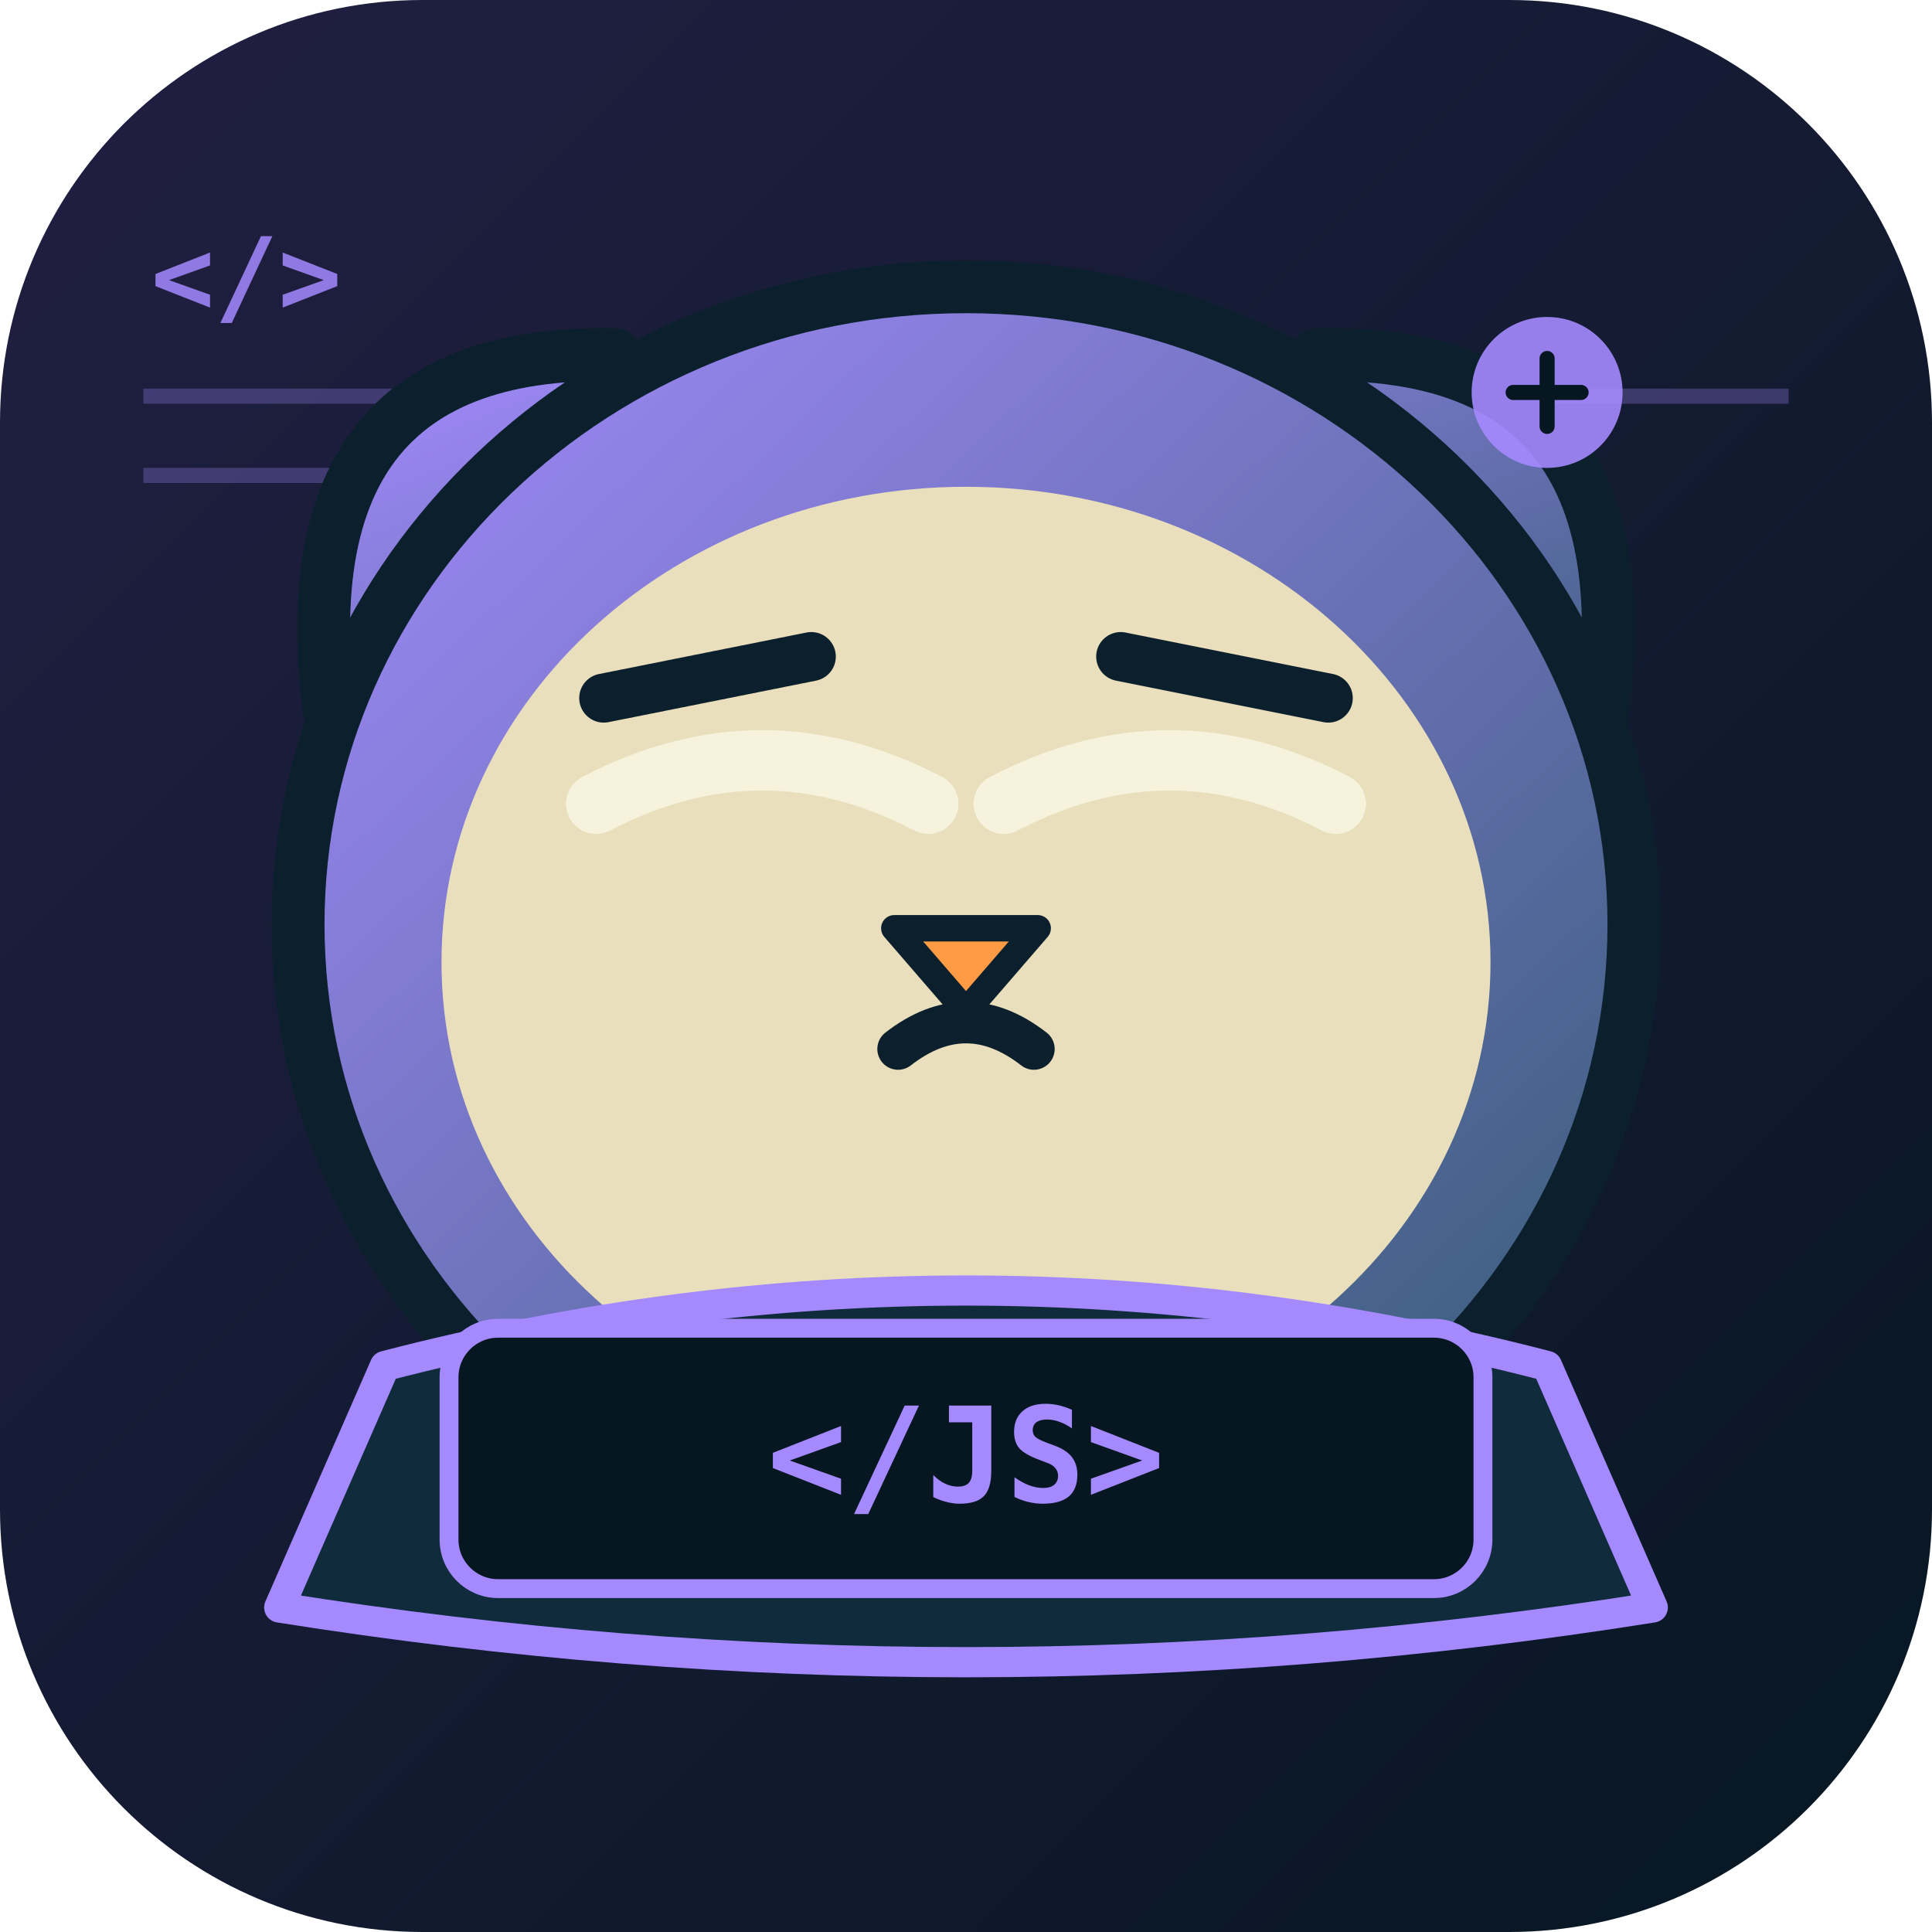
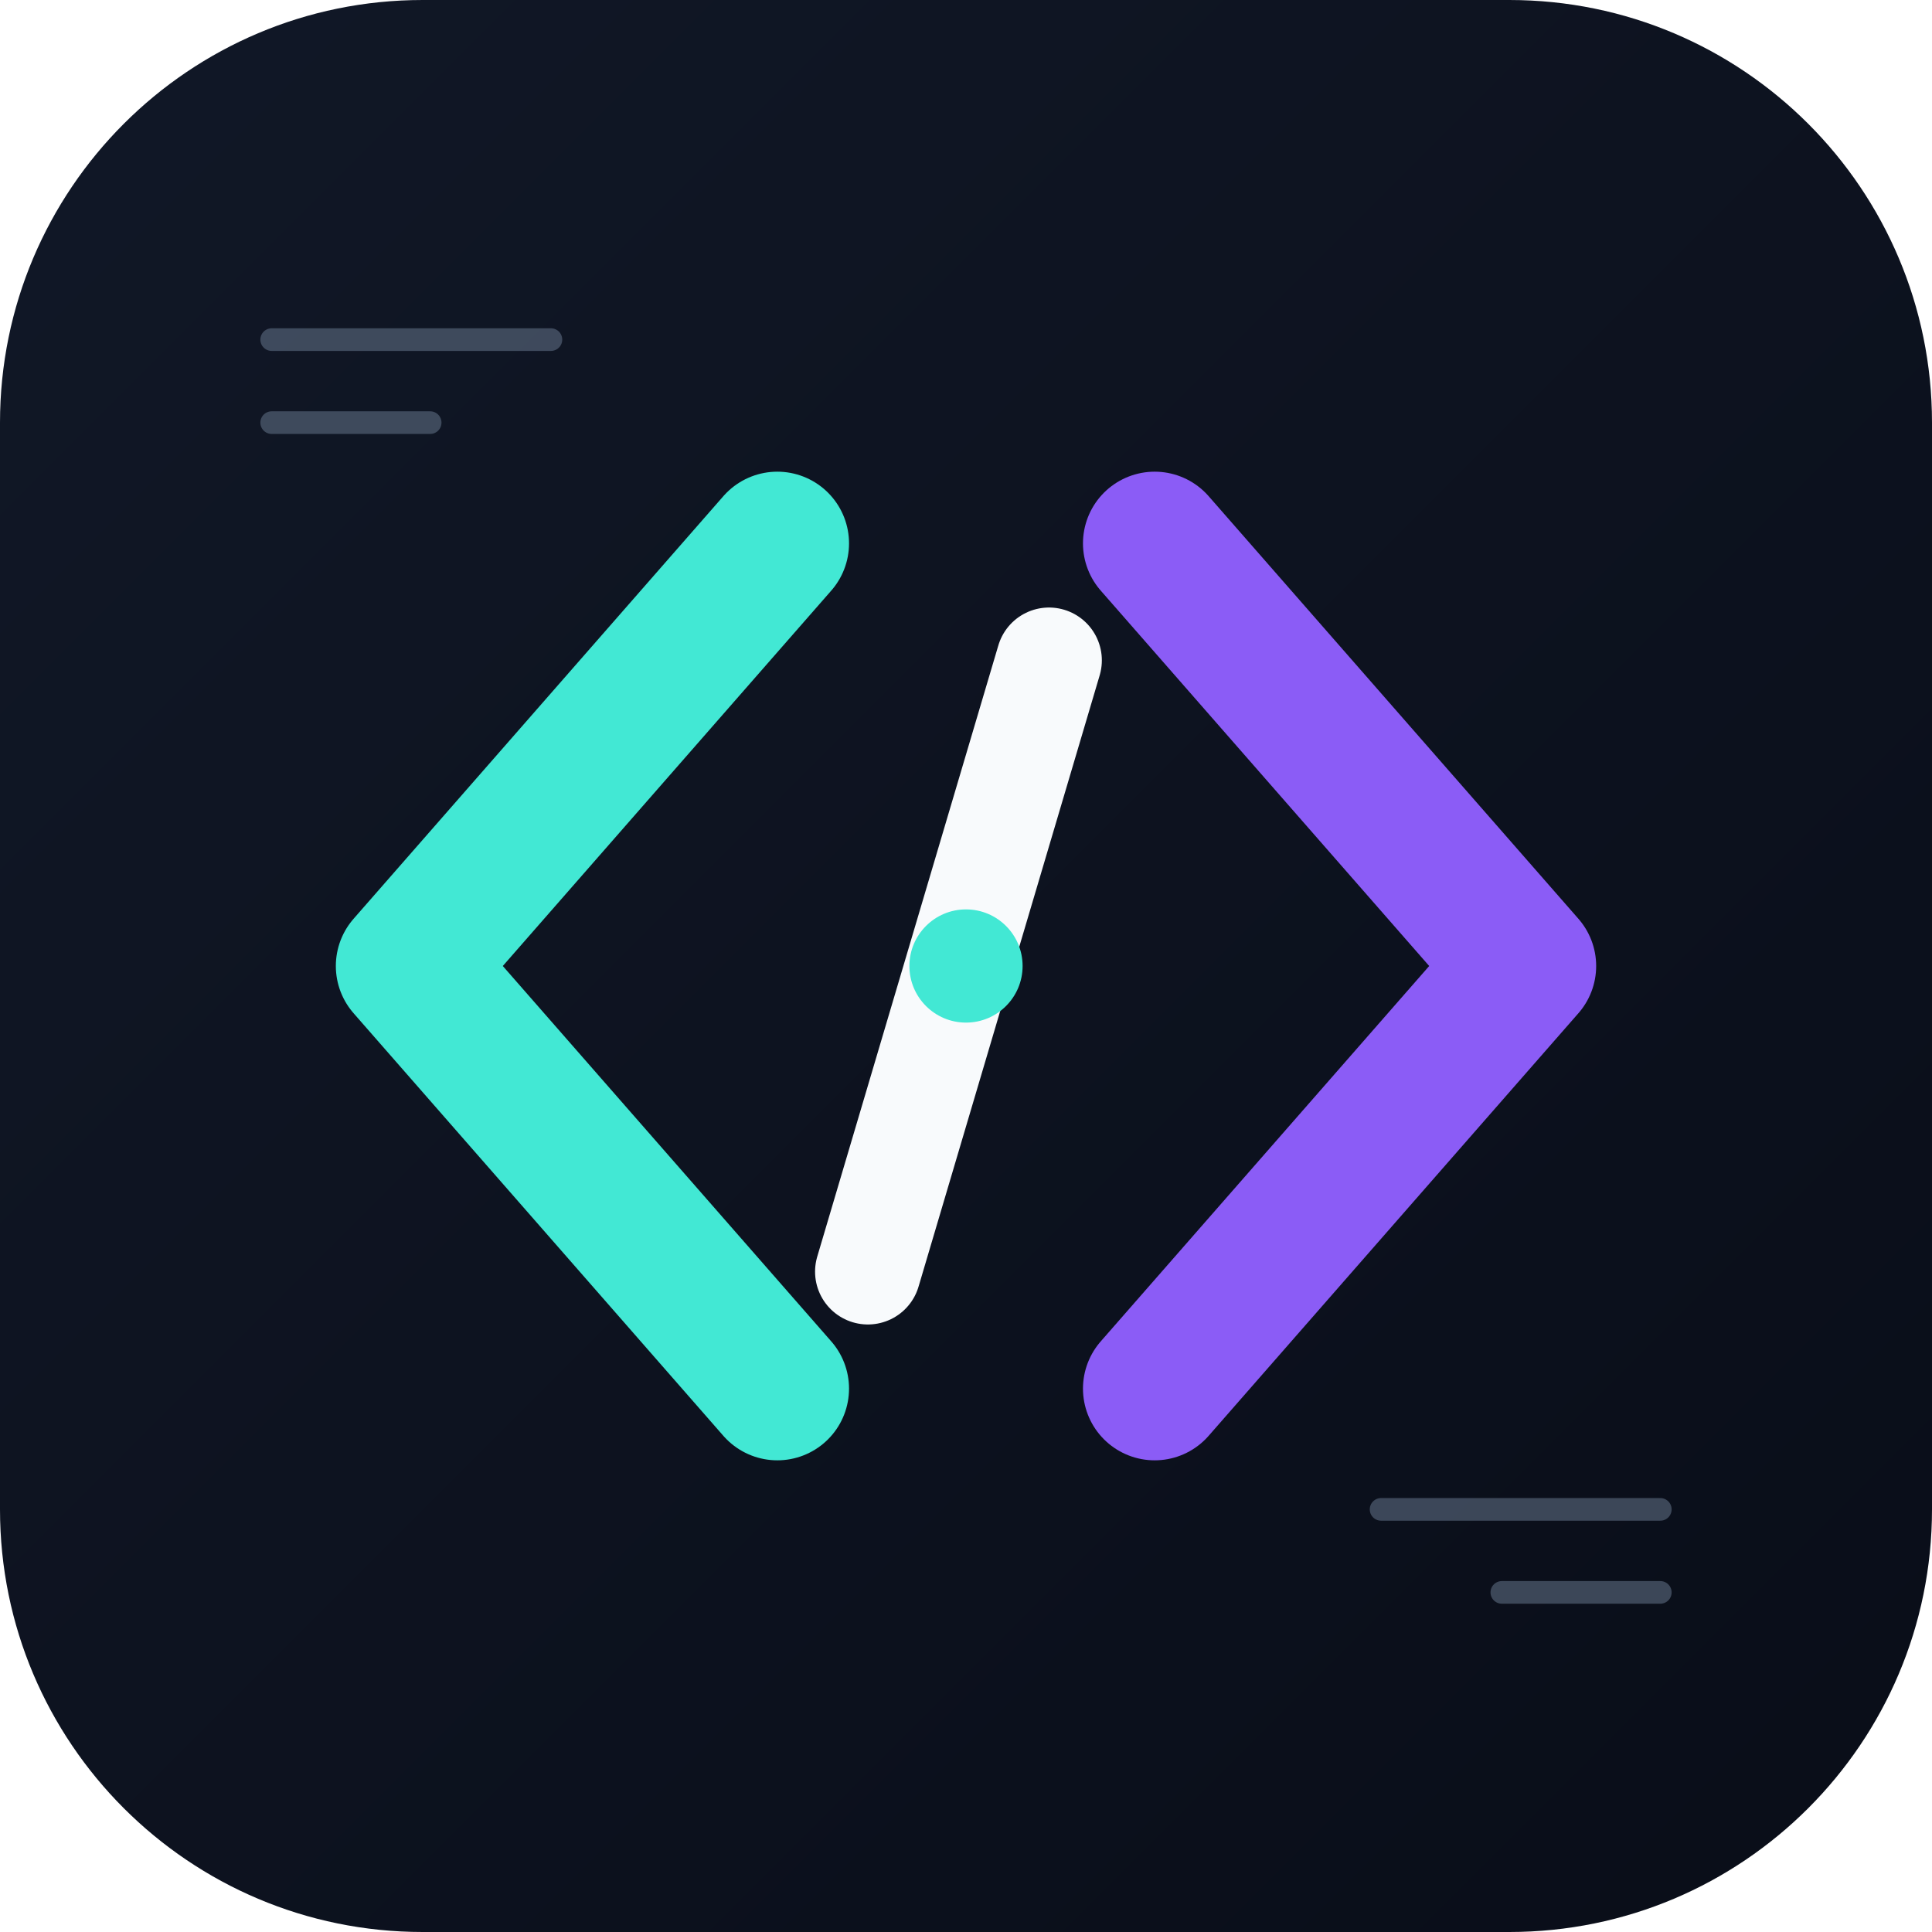
- <svg xmlns="http://www.w3.org/2000/svg" viewBox="0 0 512 512" width="512" height="512">
+ <svg xmlns="http://www.w3.org/2000/svg" viewBox="0 0 512 512" role="img" aria-labelledby="title">
  <defs>
    <linearGradient id="bg" x1="0" y1="0" x2="1" y2="1">
-       <stop stop-color="#211f42" />
-       <stop offset="1" stop-color="#071723" />
+       <stop stop-color="#111827" />
+       <stop offset="1" stop-color="#090D18" />
    </linearGradient>
-     <linearGradient id="feather" x1="0" y1="0" x2="1" y2="1">
-       <stop stop-color="#a58aff" />
-       <stop offset="1" stop-color="#315a70" />
+     <linearGradient id="mark" x1="0" y1="0" x2="1" y2="1">
+       <stop stop-color="#42E8D4" />
+       <stop offset="1" stop-color="#8B5CF6" />
    </linearGradient>
  </defs>
  <rect width="512" height="512" rx="112" fill="url(#bg)" />
-   <path d="M38 105 H474 M38 126 H160" stroke="#a58aff" stroke-width="4" opacity=".28" />
-   <text x="40" y="83" font-family="monospace" font-size="28" font-weight="700" fill="#a58aff" opacity=".85">&lt;/&gt;</text>
-   <path d="M89 200 Q70 92 163 94 L220 143 L292 143 L349 94 Q442 92 423 200 L393 230 L119 230Z" fill="url(#feather)" stroke="#0b202c" stroke-width="14" stroke-linejoin="round" />
-   <ellipse cx="256" cy="245" rx="177" ry="169" fill="url(#feather)" stroke="#0b202c" stroke-width="14" />
-   <ellipse cx="256" cy="255" rx="139" ry="126" fill="#e9dfbd" />
-   <path d="M158 213 Q202 190 246 213" fill="none" stroke="#f6f2dc" stroke-width="16" stroke-linecap="round" />
-   <path d="M266 213 Q310 190 354 213" fill="none" stroke="#f6f2dc" stroke-width="16" stroke-linecap="round" />
-   <path d="M160 185 L215 174 M297 174 L352 185" fill="none" stroke="#0b202c" stroke-width="13" stroke-linecap="round" />
-   <path d="M237 246 L256 268 L275 246Z" fill="#ff9b45" stroke="#0b202c" stroke-width="7" stroke-linejoin="round" />
-   <path d="M238 278 Q256 264 274 278" fill="none" stroke="#0b202c" stroke-width="11" stroke-linecap="round" />
-   <path d="M102 362 Q256 322 410 362 L438 426 Q256 455 74 426Z" fill="#102b3b" stroke="#a58aff" stroke-width="8" stroke-linejoin="round" />
-   <rect x="119" y="352" width="274" height="69" rx="13" fill="#071722" stroke="#a58aff" stroke-width="5" />
-   <text x="256" y="398" text-anchor="middle" font-family="monospace" font-size="35" font-weight="700" fill="#a58aff">&lt;/JS&gt;</text>
-   <circle cx="410" cy="104" r="20" fill="#a58aff" opacity=".9" />
-   <path d="M401 104h18 M410 95v18" stroke="#071722" stroke-width="4" stroke-linecap="round" />
+   <path d="M206 144 108 256l98 112" fill="none" stroke="#42E8D4" stroke-width="38" stroke-linecap="round" stroke-linejoin="round" />
+   <path d="m306 144 98 112-98 112" fill="none" stroke="#8B5CF6" stroke-width="38" stroke-linecap="round" stroke-linejoin="round" />
+   <path d="m278 175-48 162" fill="none" stroke="#F8FAFC" stroke-width="28" stroke-linecap="round" />
+   <circle cx="256" cy="256" r="15" fill="#42E8D4" />
+   <path d="M72 90h74M72 112h42M366 400h74M398 422h42" stroke="#64748B" stroke-width="6" stroke-linecap="round" opacity=".55" />
</svg>
